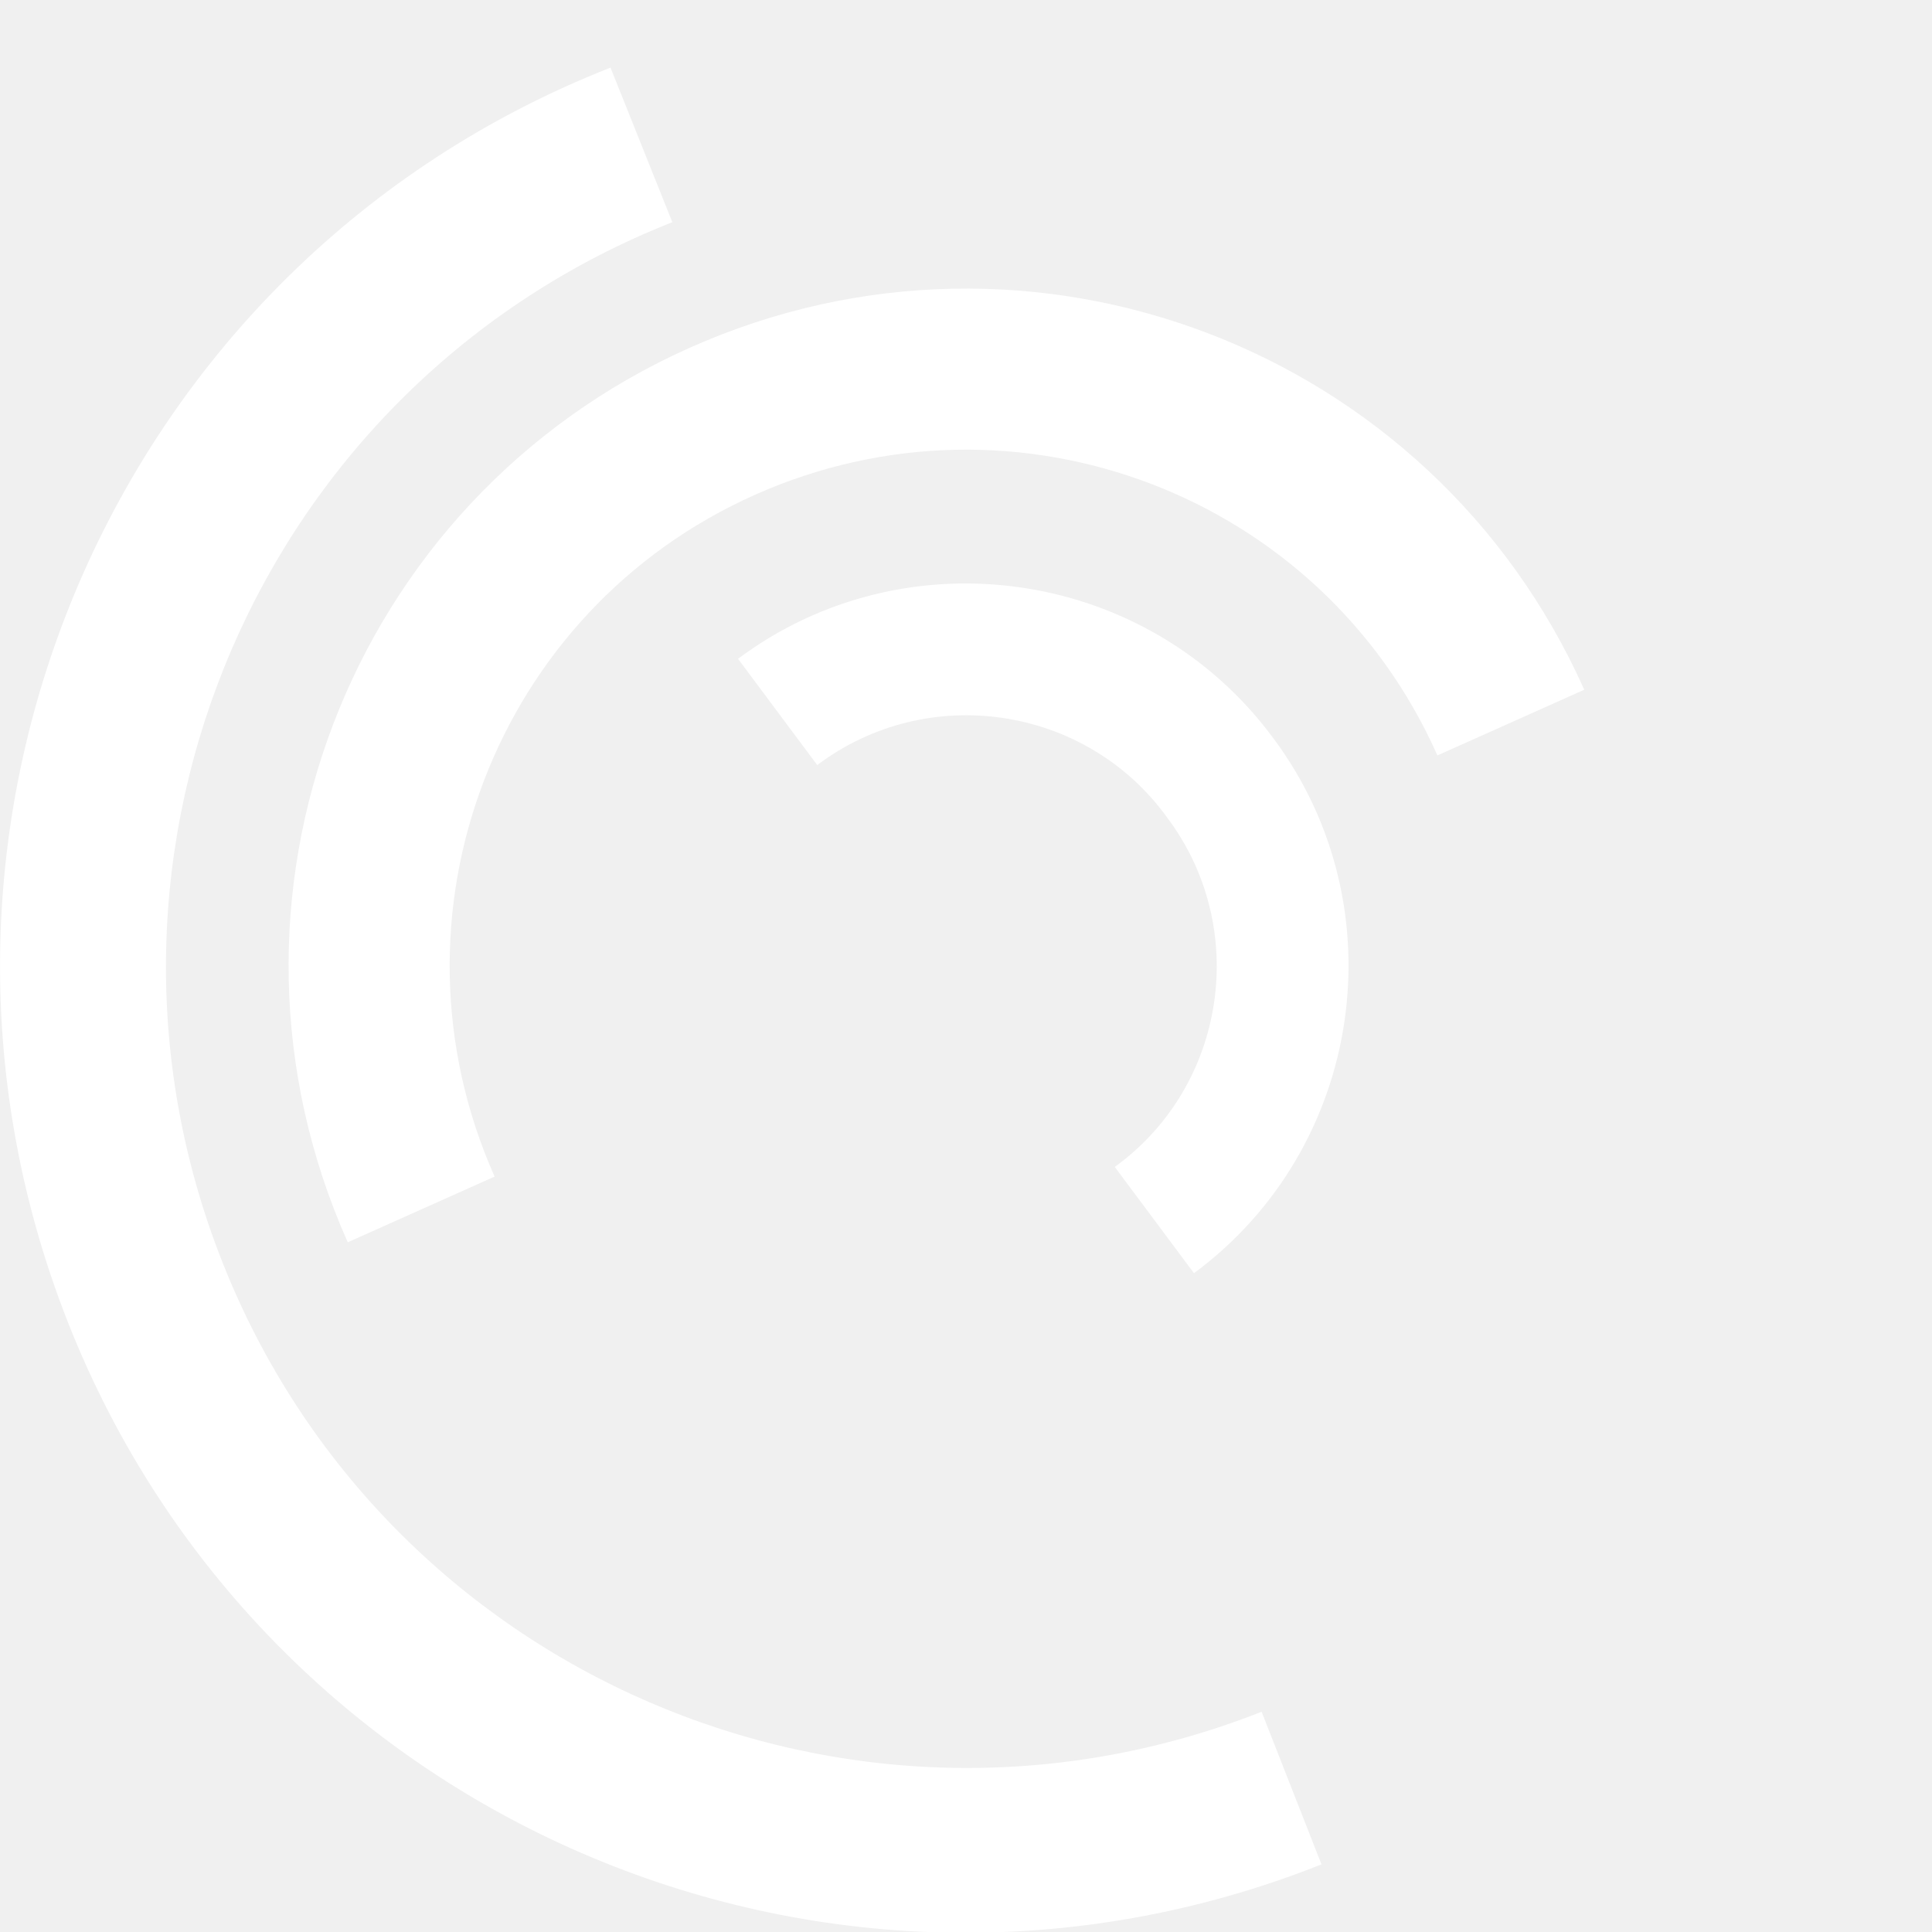
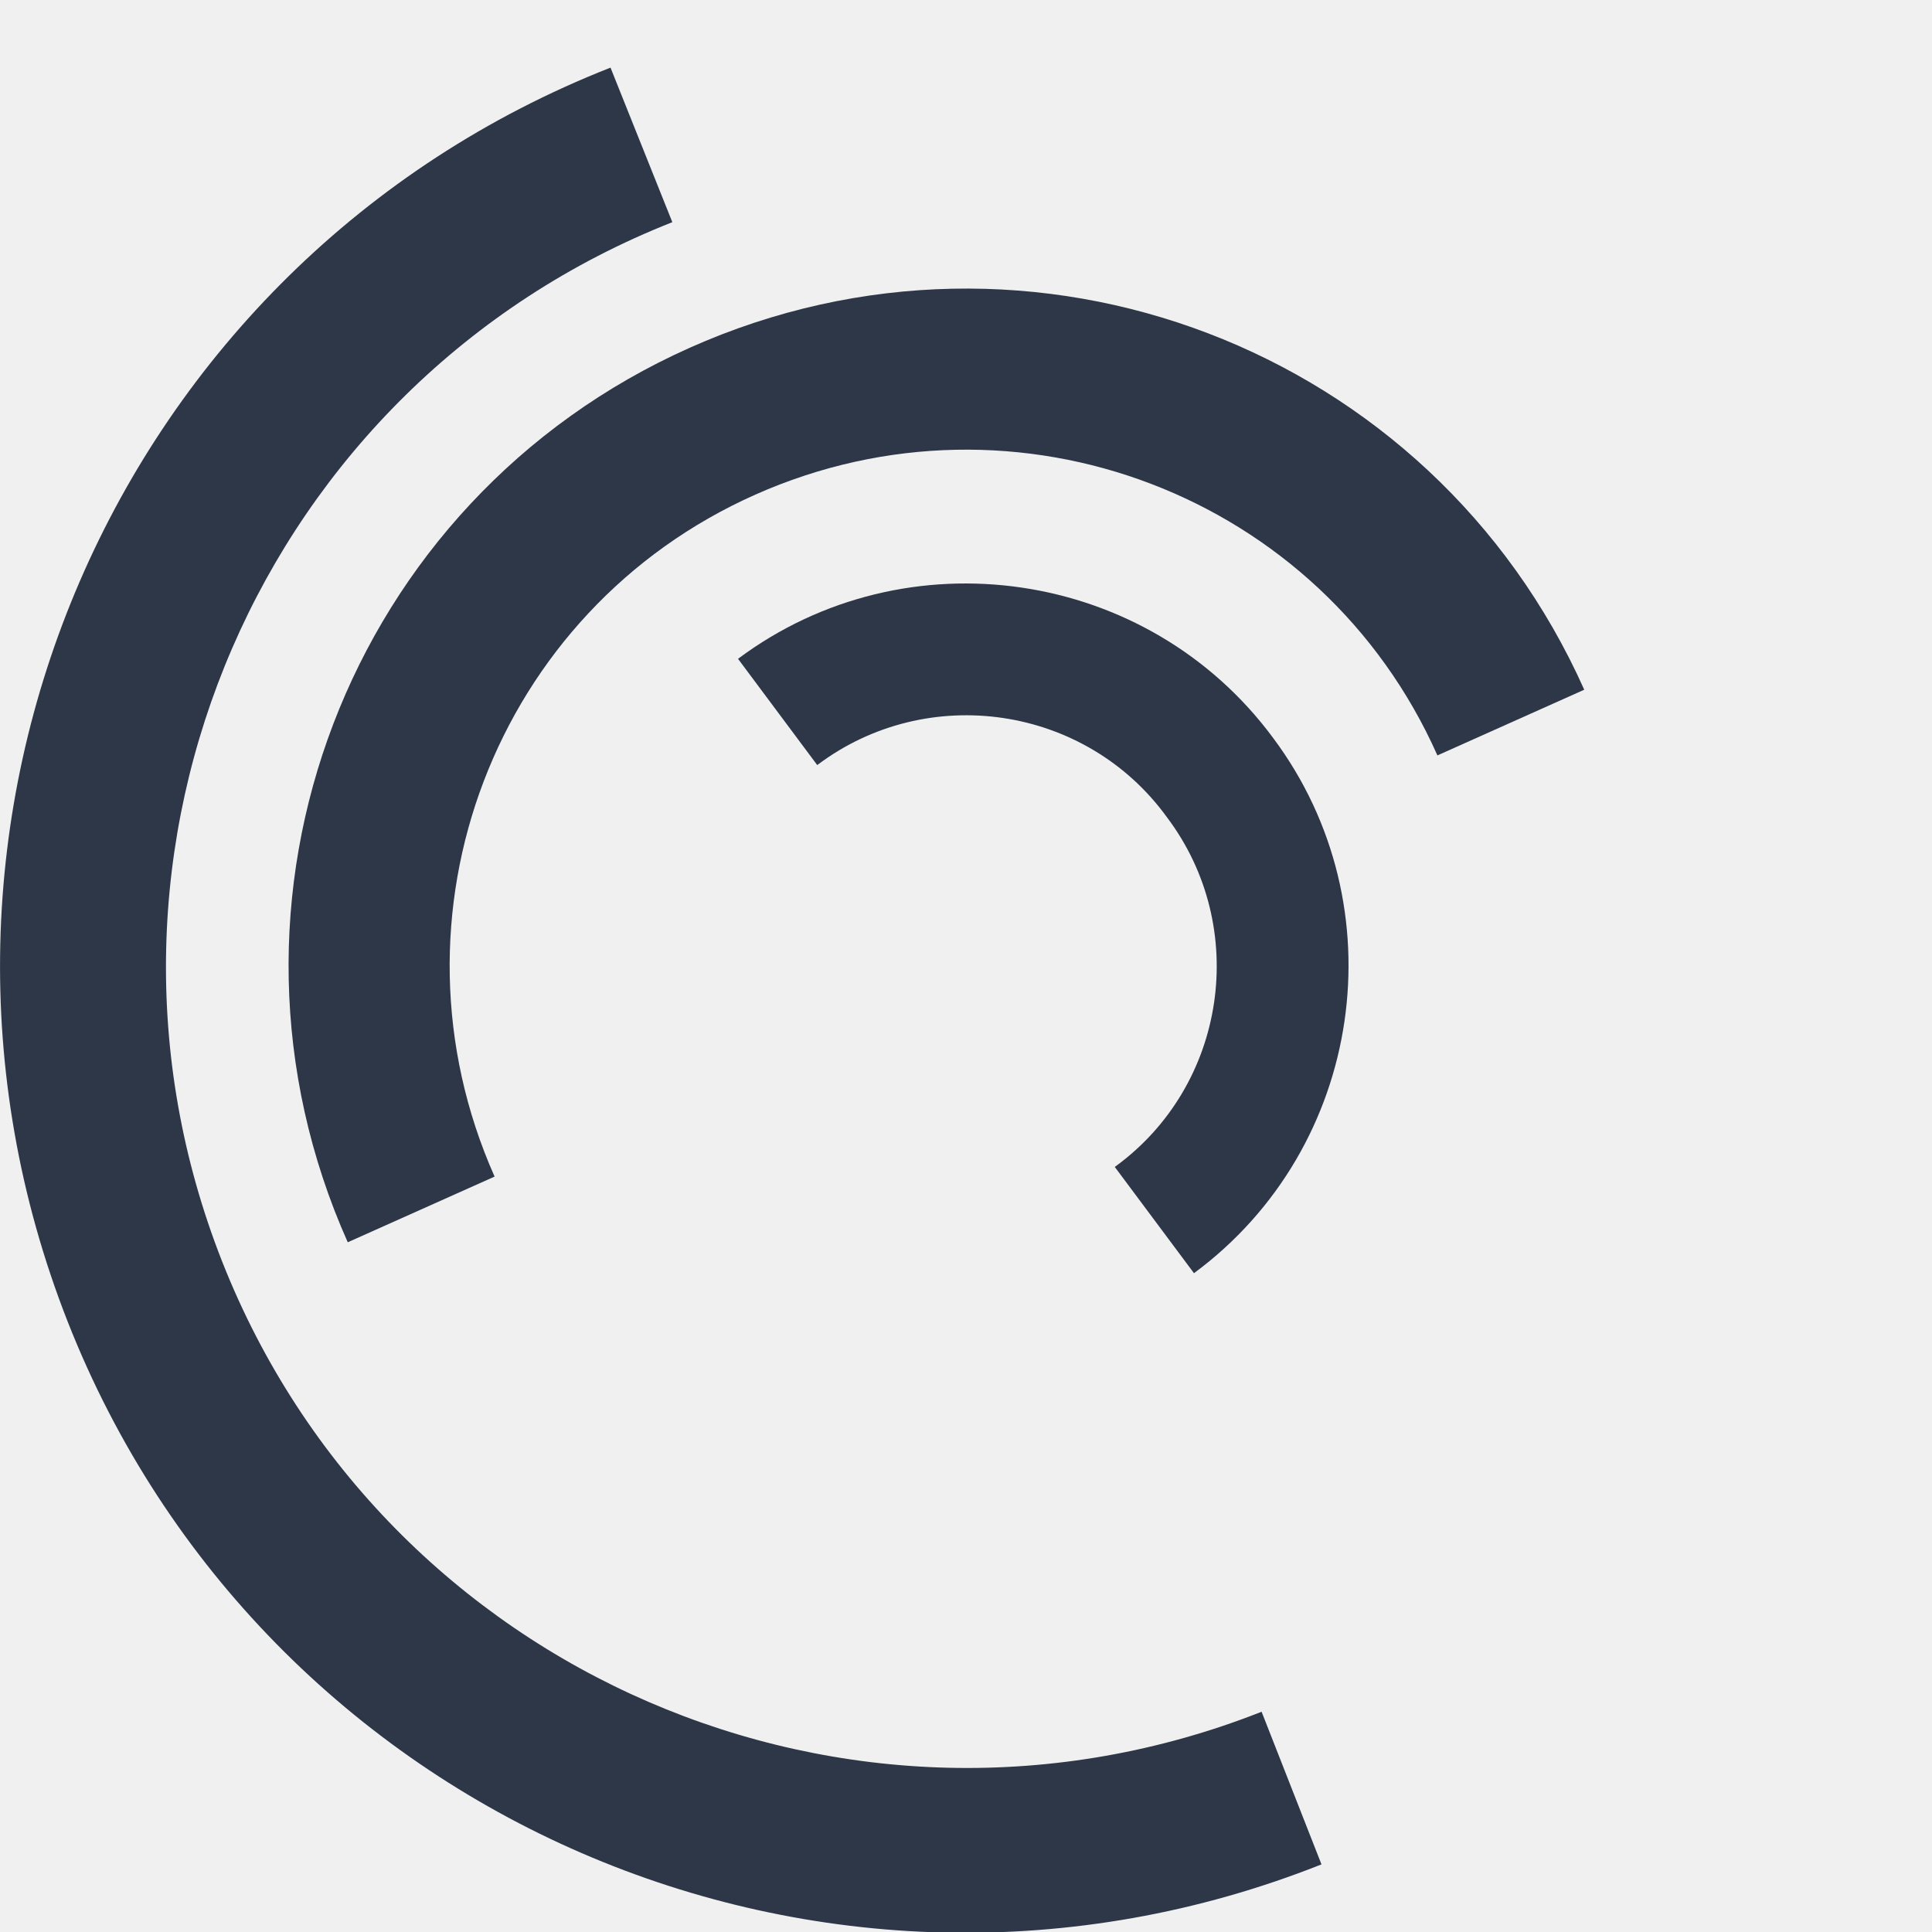
<svg xmlns="http://www.w3.org/2000/svg" version="1.1" id="L7" x="0px" y="0px" viewBox="0 0 100 100" enable-background="new 0 0 100 100" xml:space="preserve">
-   <path fill="#fff" d="M31.6,3.5C5.9,13.6-6.6,42.7,3.5,68.4c10.1,25.7,39.2,38.3,64.9,28.1l-3.1-7.9c-21.3,8.4-45.4-2-53.8-23.3   c-8.4-21.3,2-45.4,23.3-53.8L31.6,3.5z">
+   <path fill="#2d3748" d="M31.6,3.5C5.9,13.6-6.6,42.7,3.5,68.4c10.1,25.7,39.2,38.3,64.9,28.1l-3.1-7.9c-21.3,8.4-45.4-2-53.8-23.3   c-8.4-21.3,2-45.4,23.3-53.8L31.6,3.5z">
    <animateTransform attributeName="transform" attributeType="XML" type="rotate" dur="2s" from="0 50 50" to="360 50 50" repeatCount="indefinite" />
  </path>
-   <path fill="#fff" d="M42.3,39.6c5.7-4.3,13.9-3.1,18.1,2.7c4.3,5.7,3.1,13.9-2.7,18.1l4.1,5.5c8.8-6.5,10.6-19,4.1-27.7   c-6.5-8.8-19-10.6-27.7-4.1L42.3,39.6z">
+   <path fill="#2d3748" d="M42.3,39.6c5.7-4.3,13.9-3.1,18.1,2.7c4.3,5.7,3.1,13.9-2.7,18.1l4.1,5.5c8.8-6.5,10.6-19,4.1-27.7   c-6.5-8.8-19-10.6-27.7-4.1L42.3,39.6z">
    <animateTransform attributeName="transform" attributeType="XML" type="rotate" dur="1s" from="0 50 50" to="-360 50 50" repeatCount="indefinite" />
  </path>
-   <path fill="#fff" d="M82,35.7C74.1,18,53.4,10.1,35.7,18S10.1,46.6,18,64.3l7.6-3.4c-6-13.5,0-29.3,13.5-35.3s29.3,0,35.3,13.5   L82,35.7z">
+   <path fill="#2d3748" d="M82,35.7C74.1,18,53.4,10.1,35.7,18S10.1,46.6,18,64.3l7.6-3.4c-6-13.5,0-29.3,13.5-35.3s29.3,0,35.3,13.5   L82,35.7z">
    <animateTransform attributeName="transform" attributeType="XML" type="rotate" dur="2s" from="0 50 50" to="360 50 50" repeatCount="indefinite" />
  </path>
</svg>
